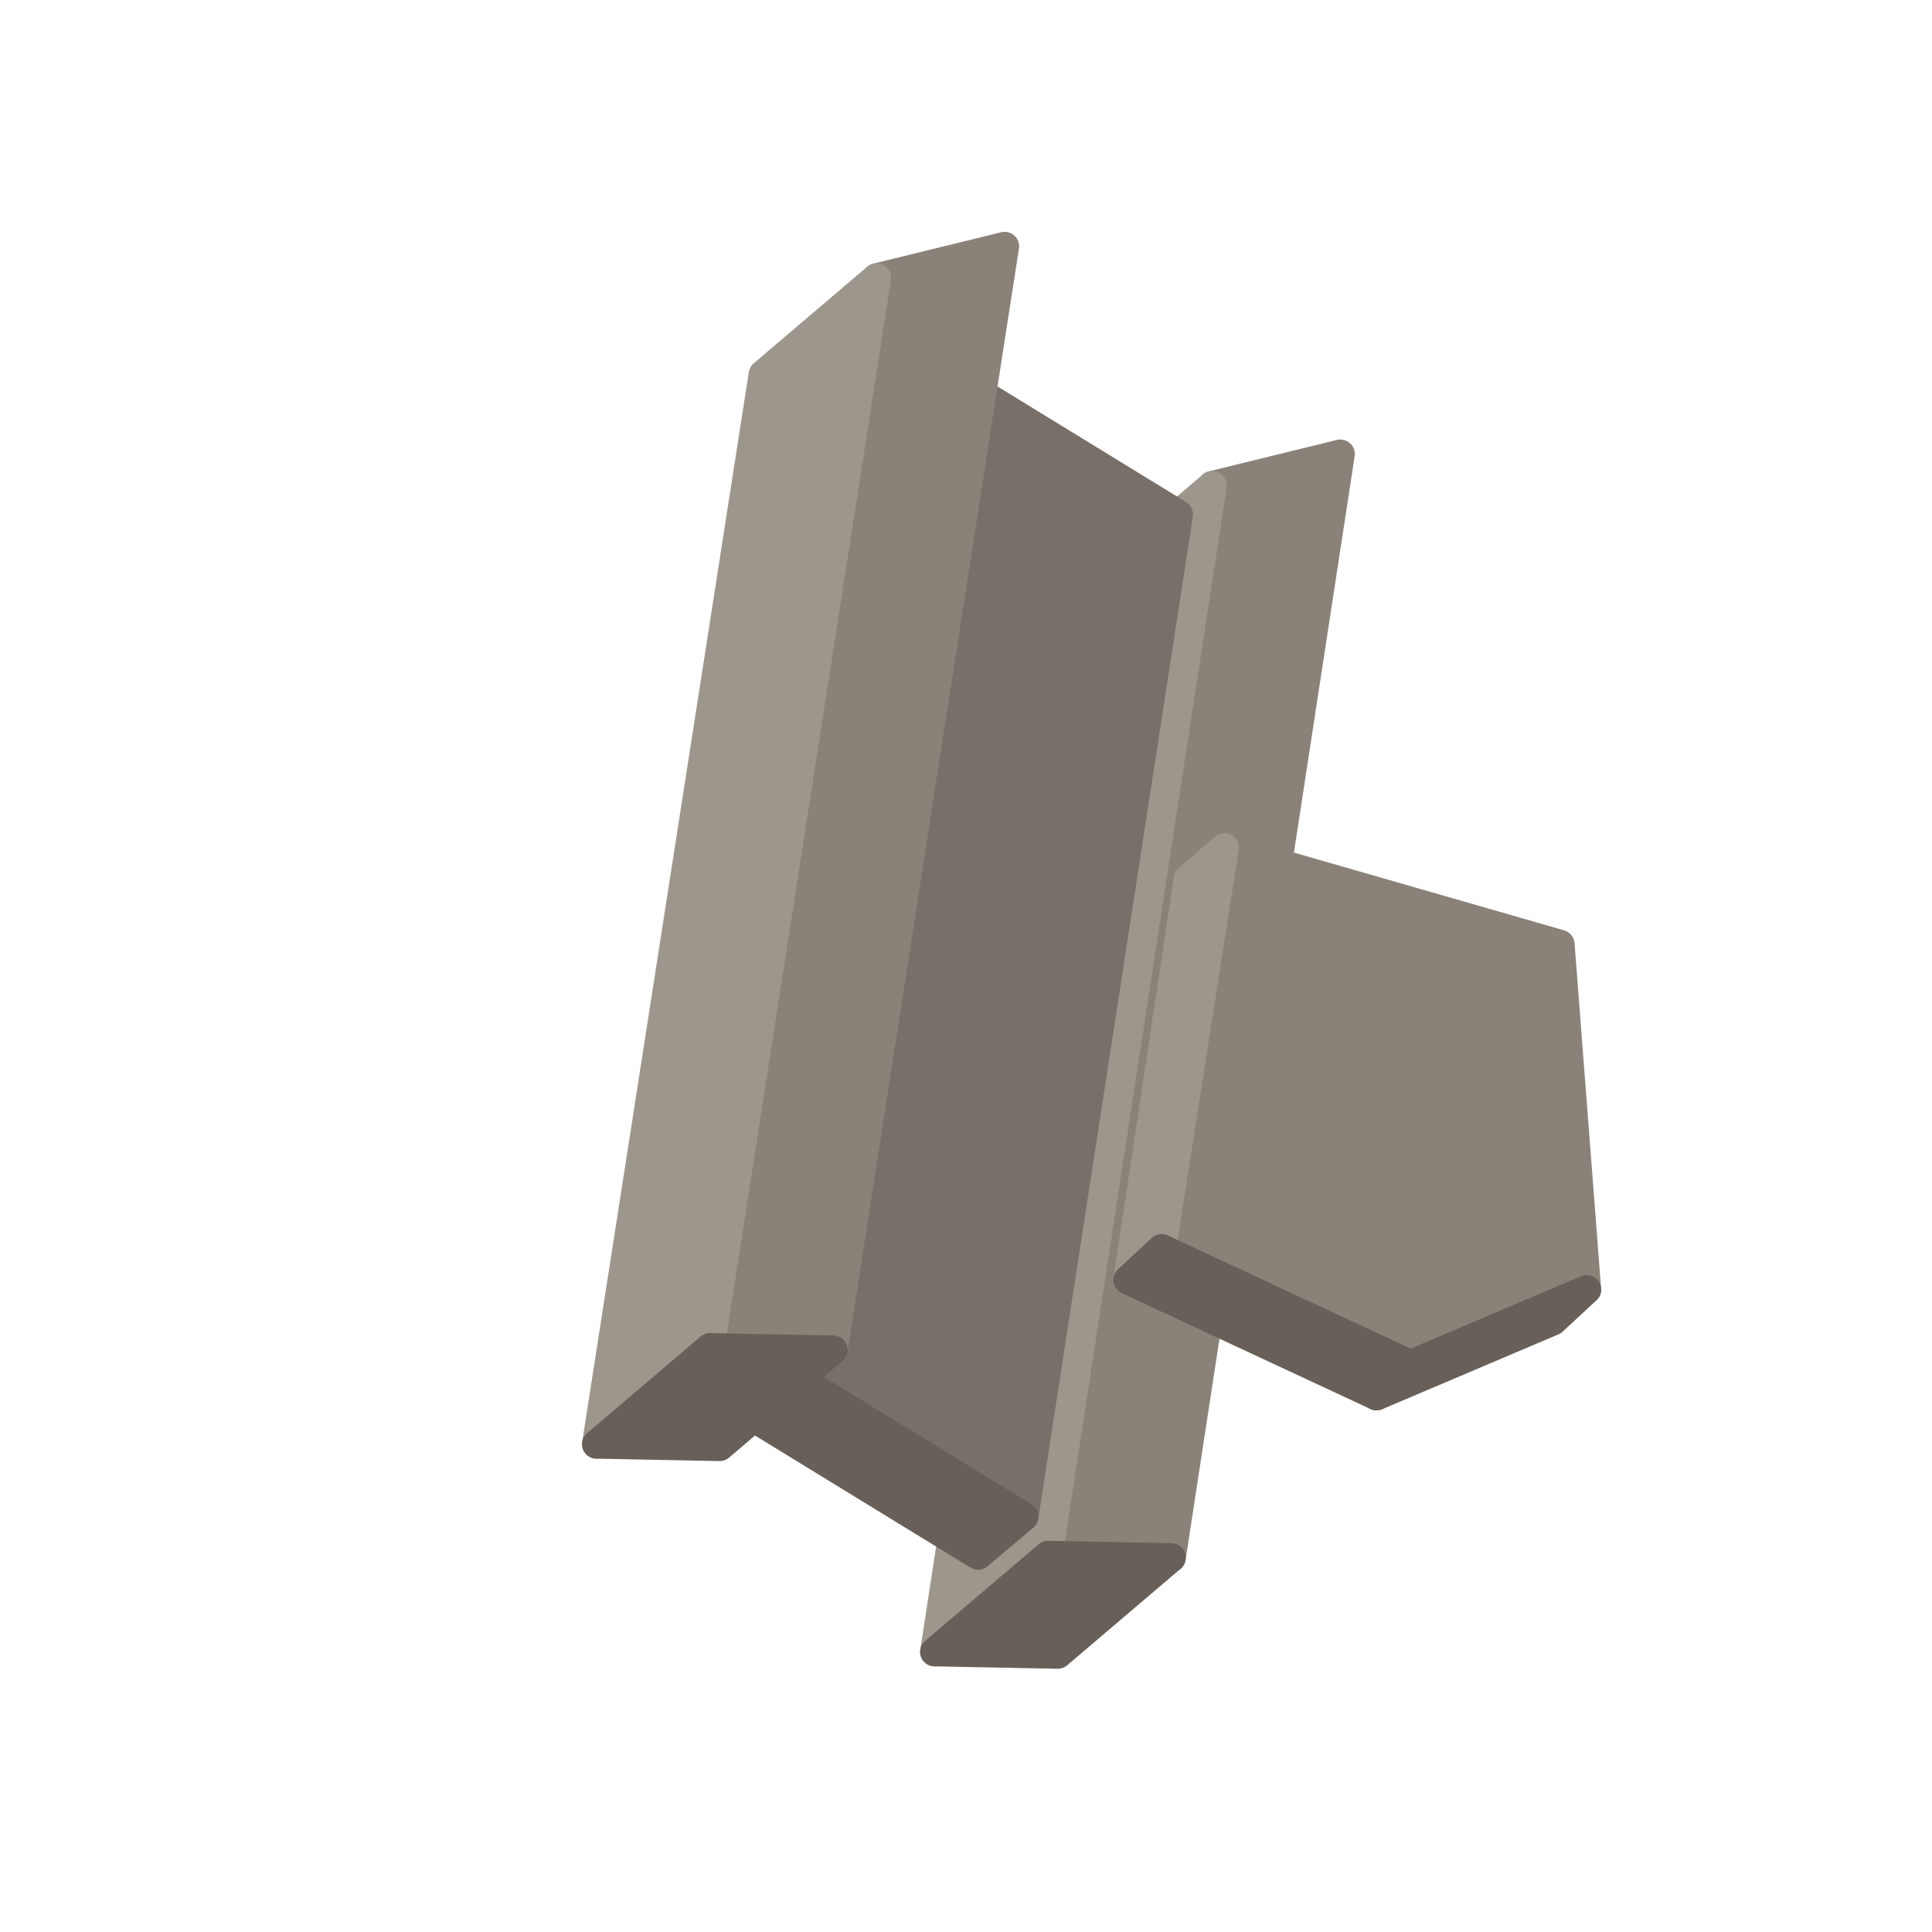
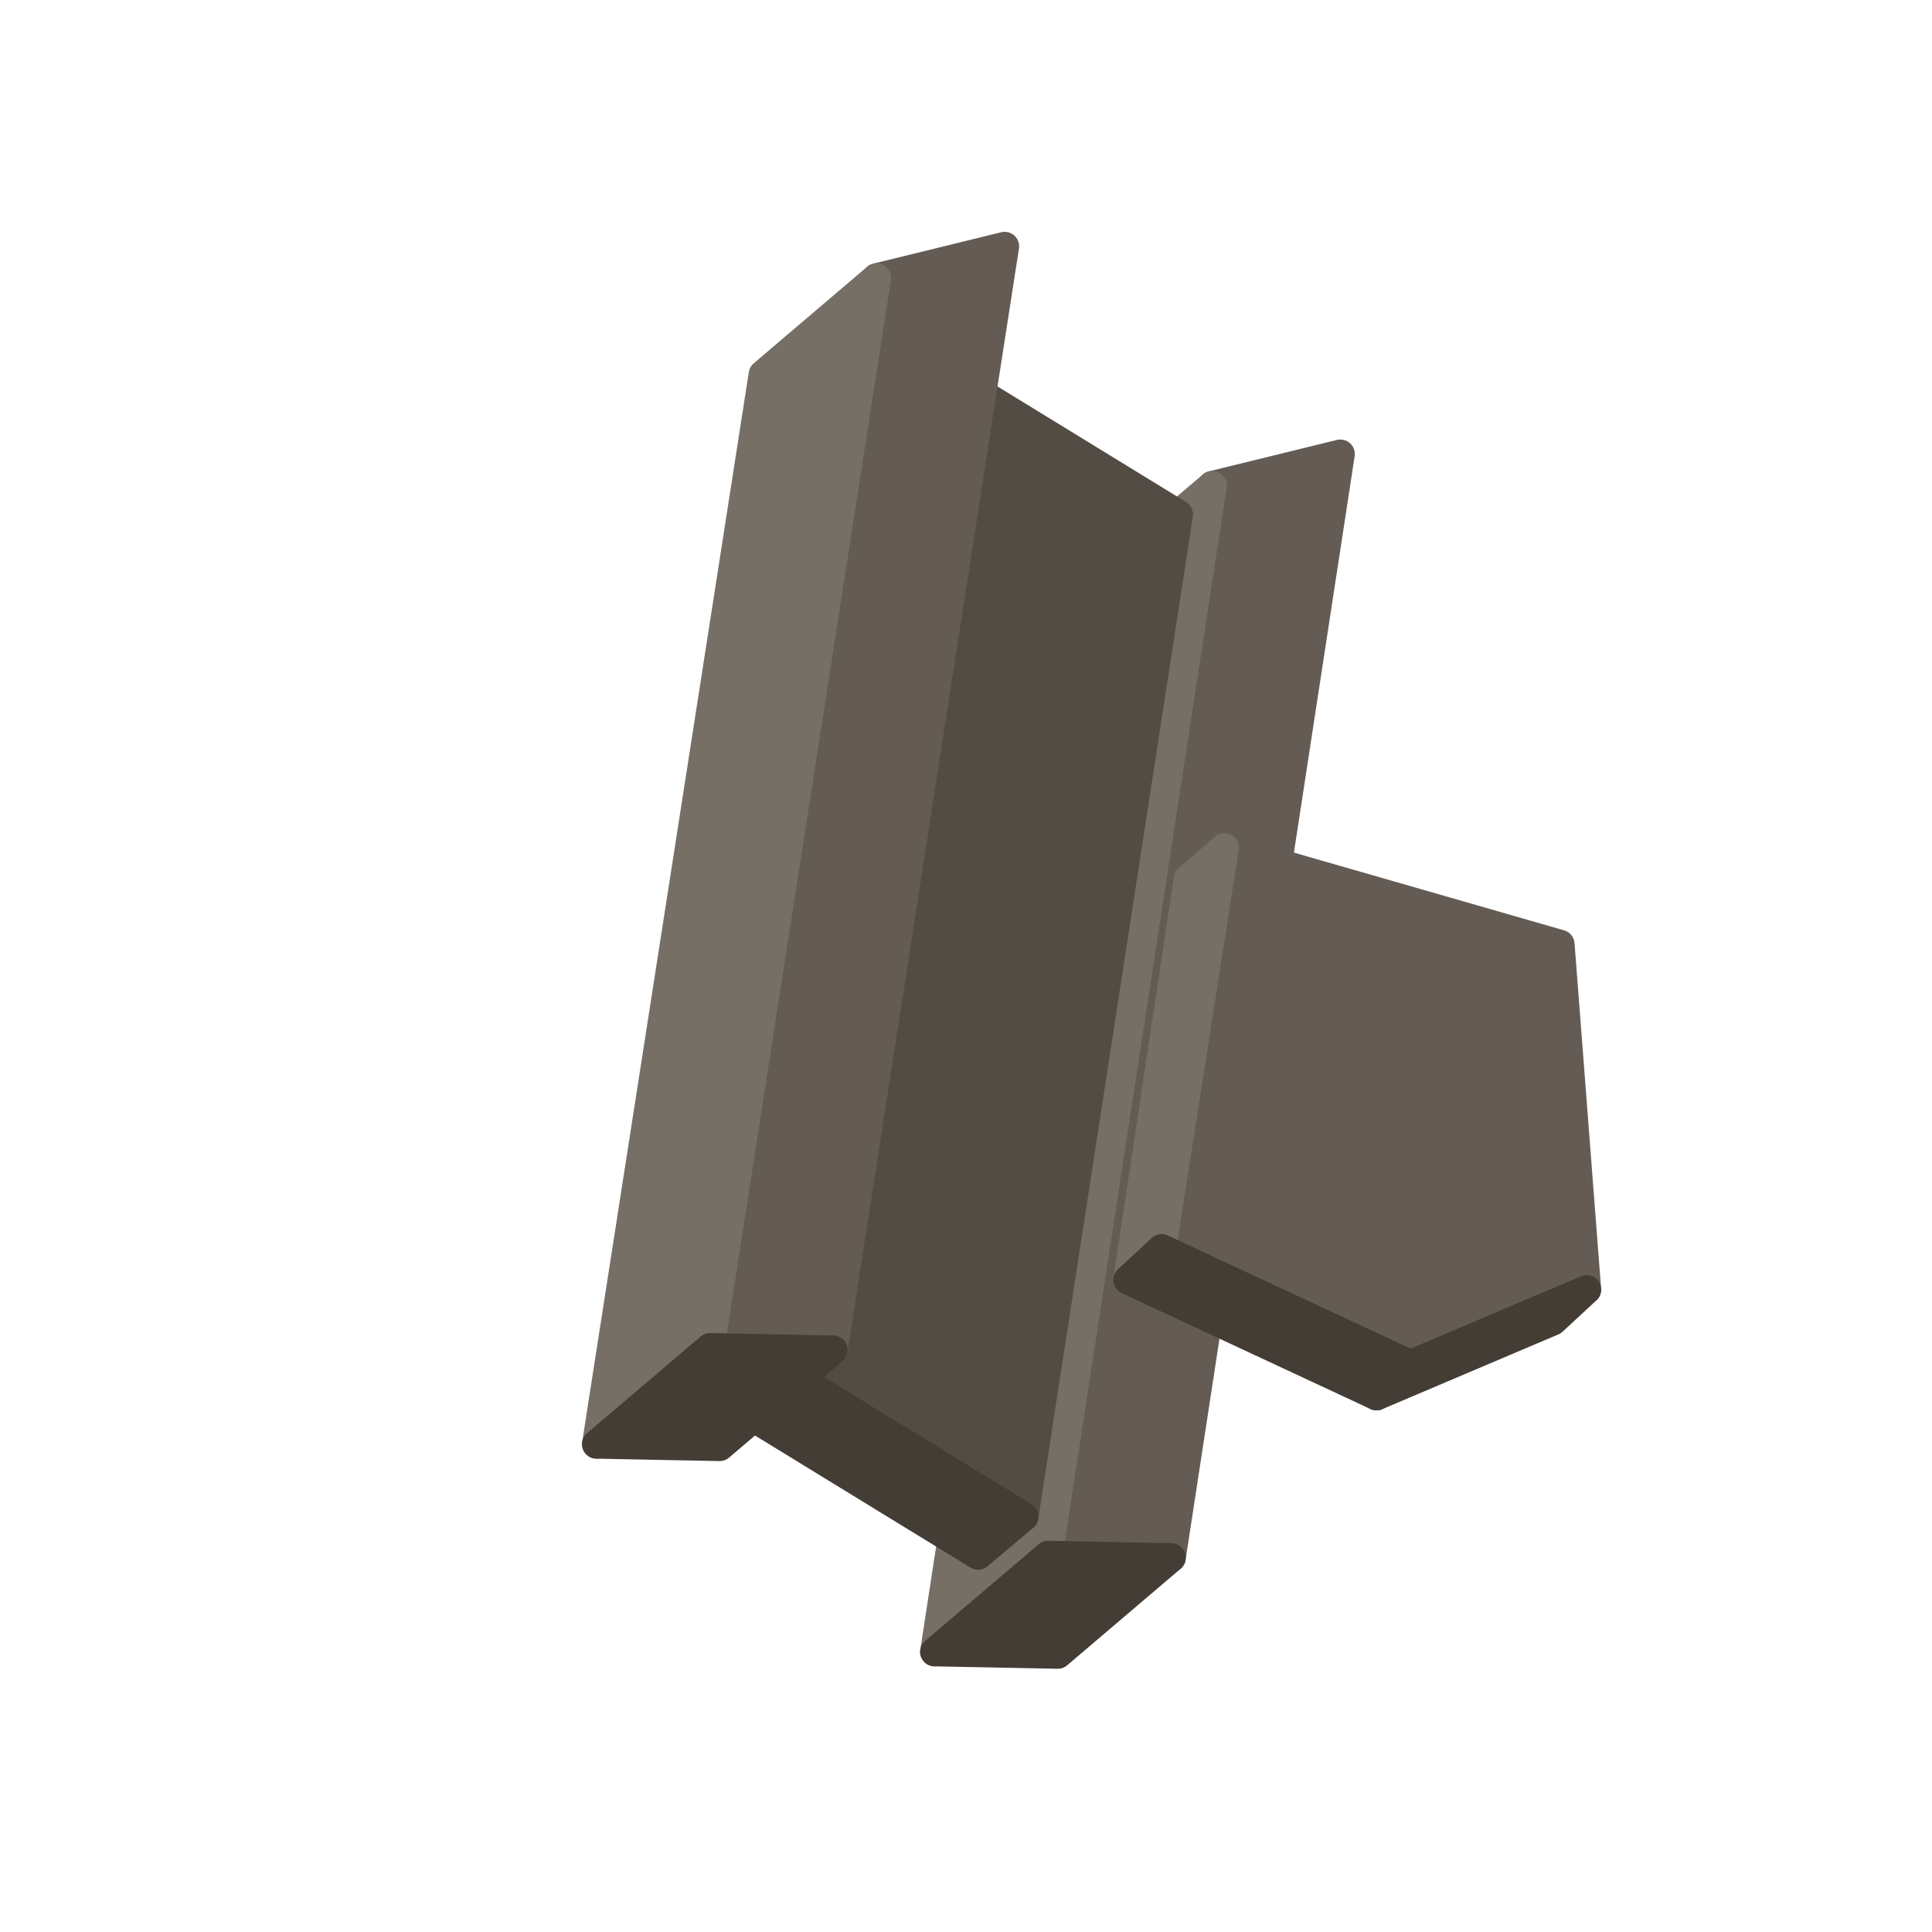
<svg xmlns="http://www.w3.org/2000/svg" width="35" height="35" viewBox="0 0 80 80">
-   <polygon fill="#8A8179" stroke="#8A8179" stroke-width="1.2" stroke-linejoin="round" points="48.1,51.7 50.7,35.1 64.6,39.1 65.7,53.4 58.4,56.5" />
-   <polygon fill="#686058" stroke="#686058" stroke-width="1.2" stroke-linejoin="round" points="64.3,54.7 57,57.8 58.4,56.5 65.7,53.4" />
-   <polygon fill="#8A8179" stroke="#8A8179" stroke-width="1.2" stroke-linejoin="round" points="43.4,64.4 50.2,20.1 55.5,18.8 48.5,64.5" />
-   <polygon fill="#9D968C" stroke="#9D968C" stroke-width="1.2" stroke-linejoin="round" points="38.7,68.4 45.5,24.1 50.2,20.1 43.4,64.4" />
-   <polygon fill="#9D968C" stroke="#9D968C" stroke-width="1.2" stroke-linejoin="round" points="46.7,53 49.2,36.4 50.7,35.1 48.1,51.7" />
-   <polygon fill="#787068" stroke="#787068" stroke-width="1.2" stroke-linejoin="round" points="33.1,57.1 39.5,15.6 48.8,21.3 42.4,62.8" />
-   <polygon fill="#8A8179" stroke="#8A8179" stroke-width="1.2" stroke-linejoin="round" points="31.2,58.7 37.6,17.2 39.5,15.6 33.1,57.1" />
-   <polygon fill="#686058" stroke="#686058" stroke-width="1.2" stroke-linejoin="round" points="57,57.8 46.7,53 48.1,51.7 58.4,56.5" />
-   <polygon fill="#8A8179" stroke="#8A8179" stroke-width="1.2" stroke-linejoin="round" points="29.4,55.8 36.3,11.5 41.6,10.2 34.5,55.9" />
-   <polygon fill="#9D968C" stroke="#9D968C" stroke-width="1.2" stroke-linejoin="round" points="24.7,59.8 31.6,15.5 36.3,11.5 29.4,55.8" />
-   <polygon fill="#686058" stroke="#686058" stroke-width="1.2" stroke-linejoin="round" points="43.8,68.5 38.7,68.4 43.4,64.4 48.5,64.5" />
-   <polygon fill="#686058" stroke="#686058" stroke-width="1.2" stroke-linejoin="round" points="40.5,64.4 31.2,58.7 33.1,57.1 42.4,62.8" />
-   <polygon fill="#686058" stroke="#686058" stroke-width="1.2" stroke-linejoin="round" points="29.8,59.9 24.7,59.8 29.4,55.8 34.5,55.9" />
+   <polygon fill="#645C54" stroke="#645C54" stroke-width="1.2" stroke-linejoin="round" points="48.1,51.7 50.7,35.1 64.6,39.1 65.7,53.4 58.4,56.5" />
+   <polygon fill="#443D35" stroke="#443D35" stroke-width="1.2" stroke-linejoin="round" points="64.3,54.7 57,57.8 58.4,56.5 65.7,53.4" />
+   <polygon fill="#645C54" stroke="#645C54" stroke-width="1.2" stroke-linejoin="round" points="43.4,64.4 50.2,20.1 55.5,18.8 48.5,64.5" />
+   <polygon fill="#766F66" stroke="#766F66" stroke-width="1.2" stroke-linejoin="round" points="38.7,68.4 45.5,24.1 50.2,20.1 43.4,64.4" />
+   <polygon fill="#766F66" stroke="#766F66" stroke-width="1.2" stroke-linejoin="round" points="46.7,53 49.2,36.4 50.7,35.1 48.1,51.7" />
+   <polygon fill="#534C44" stroke="#534C44" stroke-width="1.2" stroke-linejoin="round" points="33.1,57.1 39.5,15.6 48.8,21.3 42.4,62.8" />
+   <polygon fill="#645C54" stroke="#645C54" stroke-width="1.2" stroke-linejoin="round" points="31.2,58.7 37.6,17.2 39.5,15.6 33.1,57.1" />
+   <polygon fill="#443D35" stroke="#443D35" stroke-width="1.2" stroke-linejoin="round" points="57,57.8 46.7,53 48.1,51.7 58.4,56.5" />
+   <polygon fill="#645C54" stroke="#645C54" stroke-width="1.2" stroke-linejoin="round" points="29.4,55.8 36.3,11.5 41.6,10.2 34.5,55.9" />
+   <polygon fill="#766F66" stroke="#766F66" stroke-width="1.2" stroke-linejoin="round" points="24.7,59.8 31.6,15.5 36.3,11.5 29.4,55.8" />
+   <polygon fill="#443D35" stroke="#443D35" stroke-width="1.2" stroke-linejoin="round" points="43.8,68.5 38.7,68.4 43.4,64.4 48.5,64.5" />
+   <polygon fill="#443D35" stroke="#443D35" stroke-width="1.2" stroke-linejoin="round" points="40.5,64.4 31.2,58.7 33.1,57.1 42.4,62.8" />
+   <polygon fill="#443D35" stroke="#443D35" stroke-width="1.2" stroke-linejoin="round" points="29.8,59.9 24.7,59.8 29.4,55.8 34.5,55.9" />
</svg>
